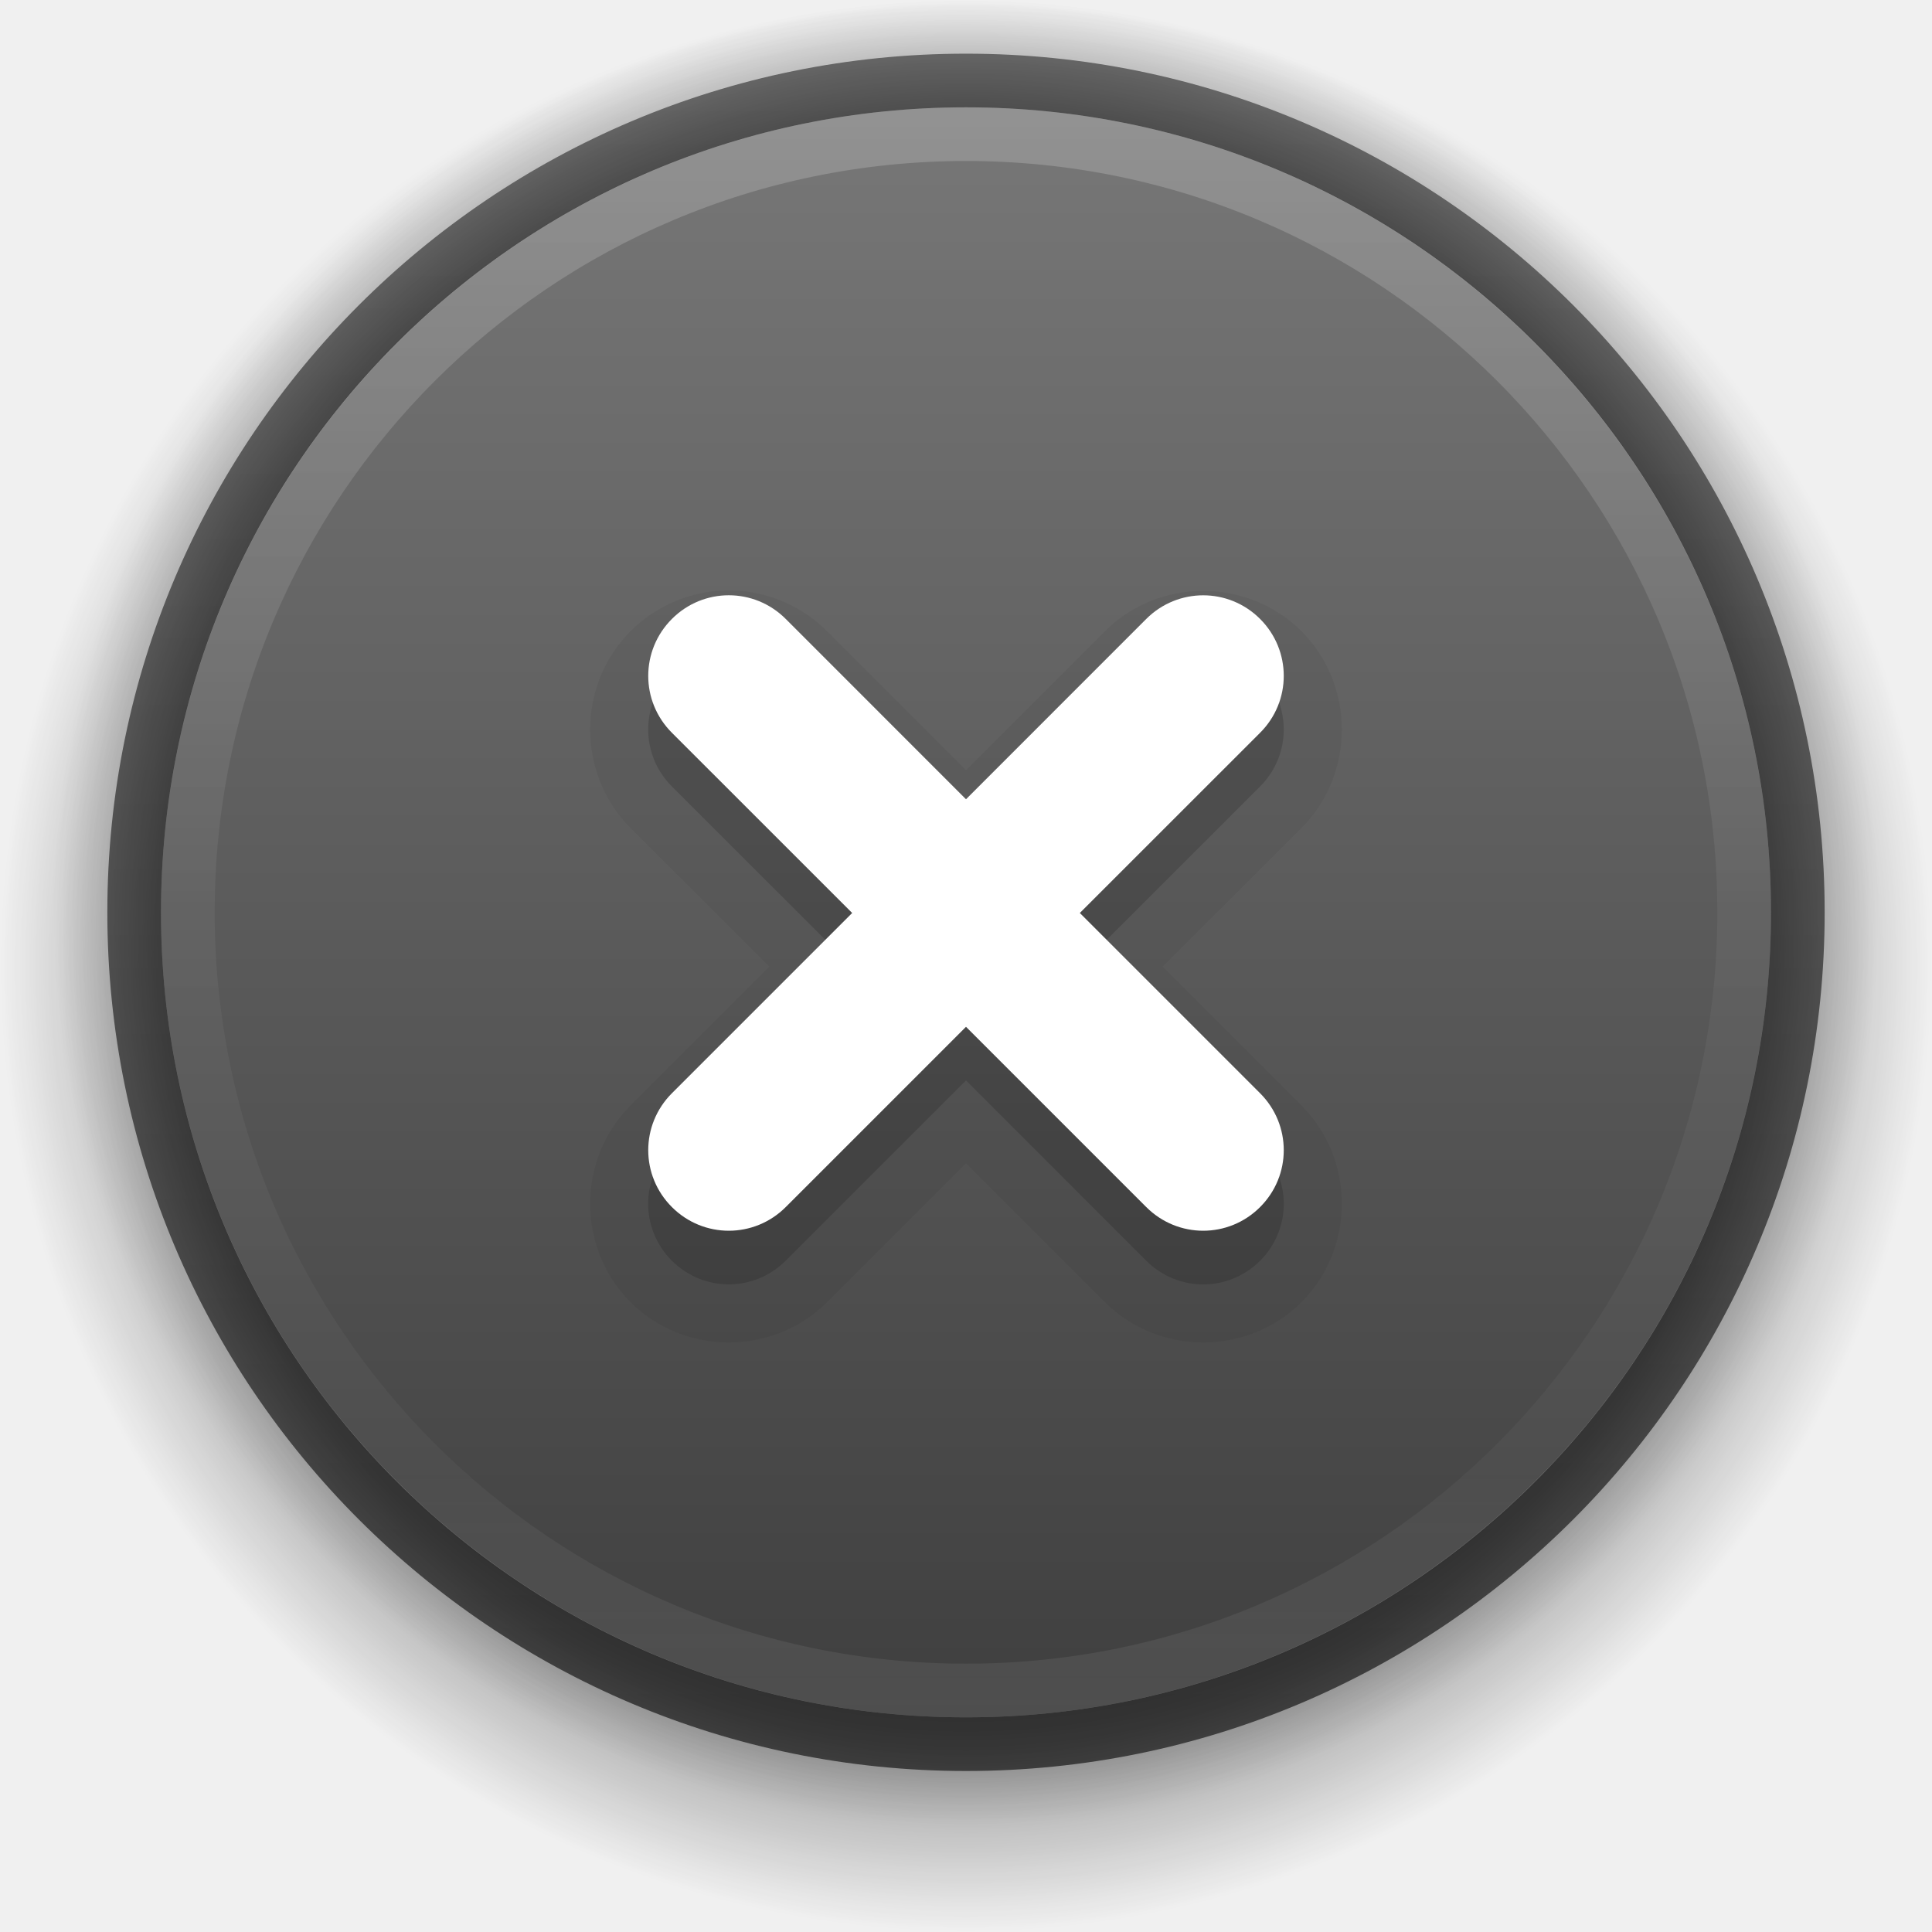
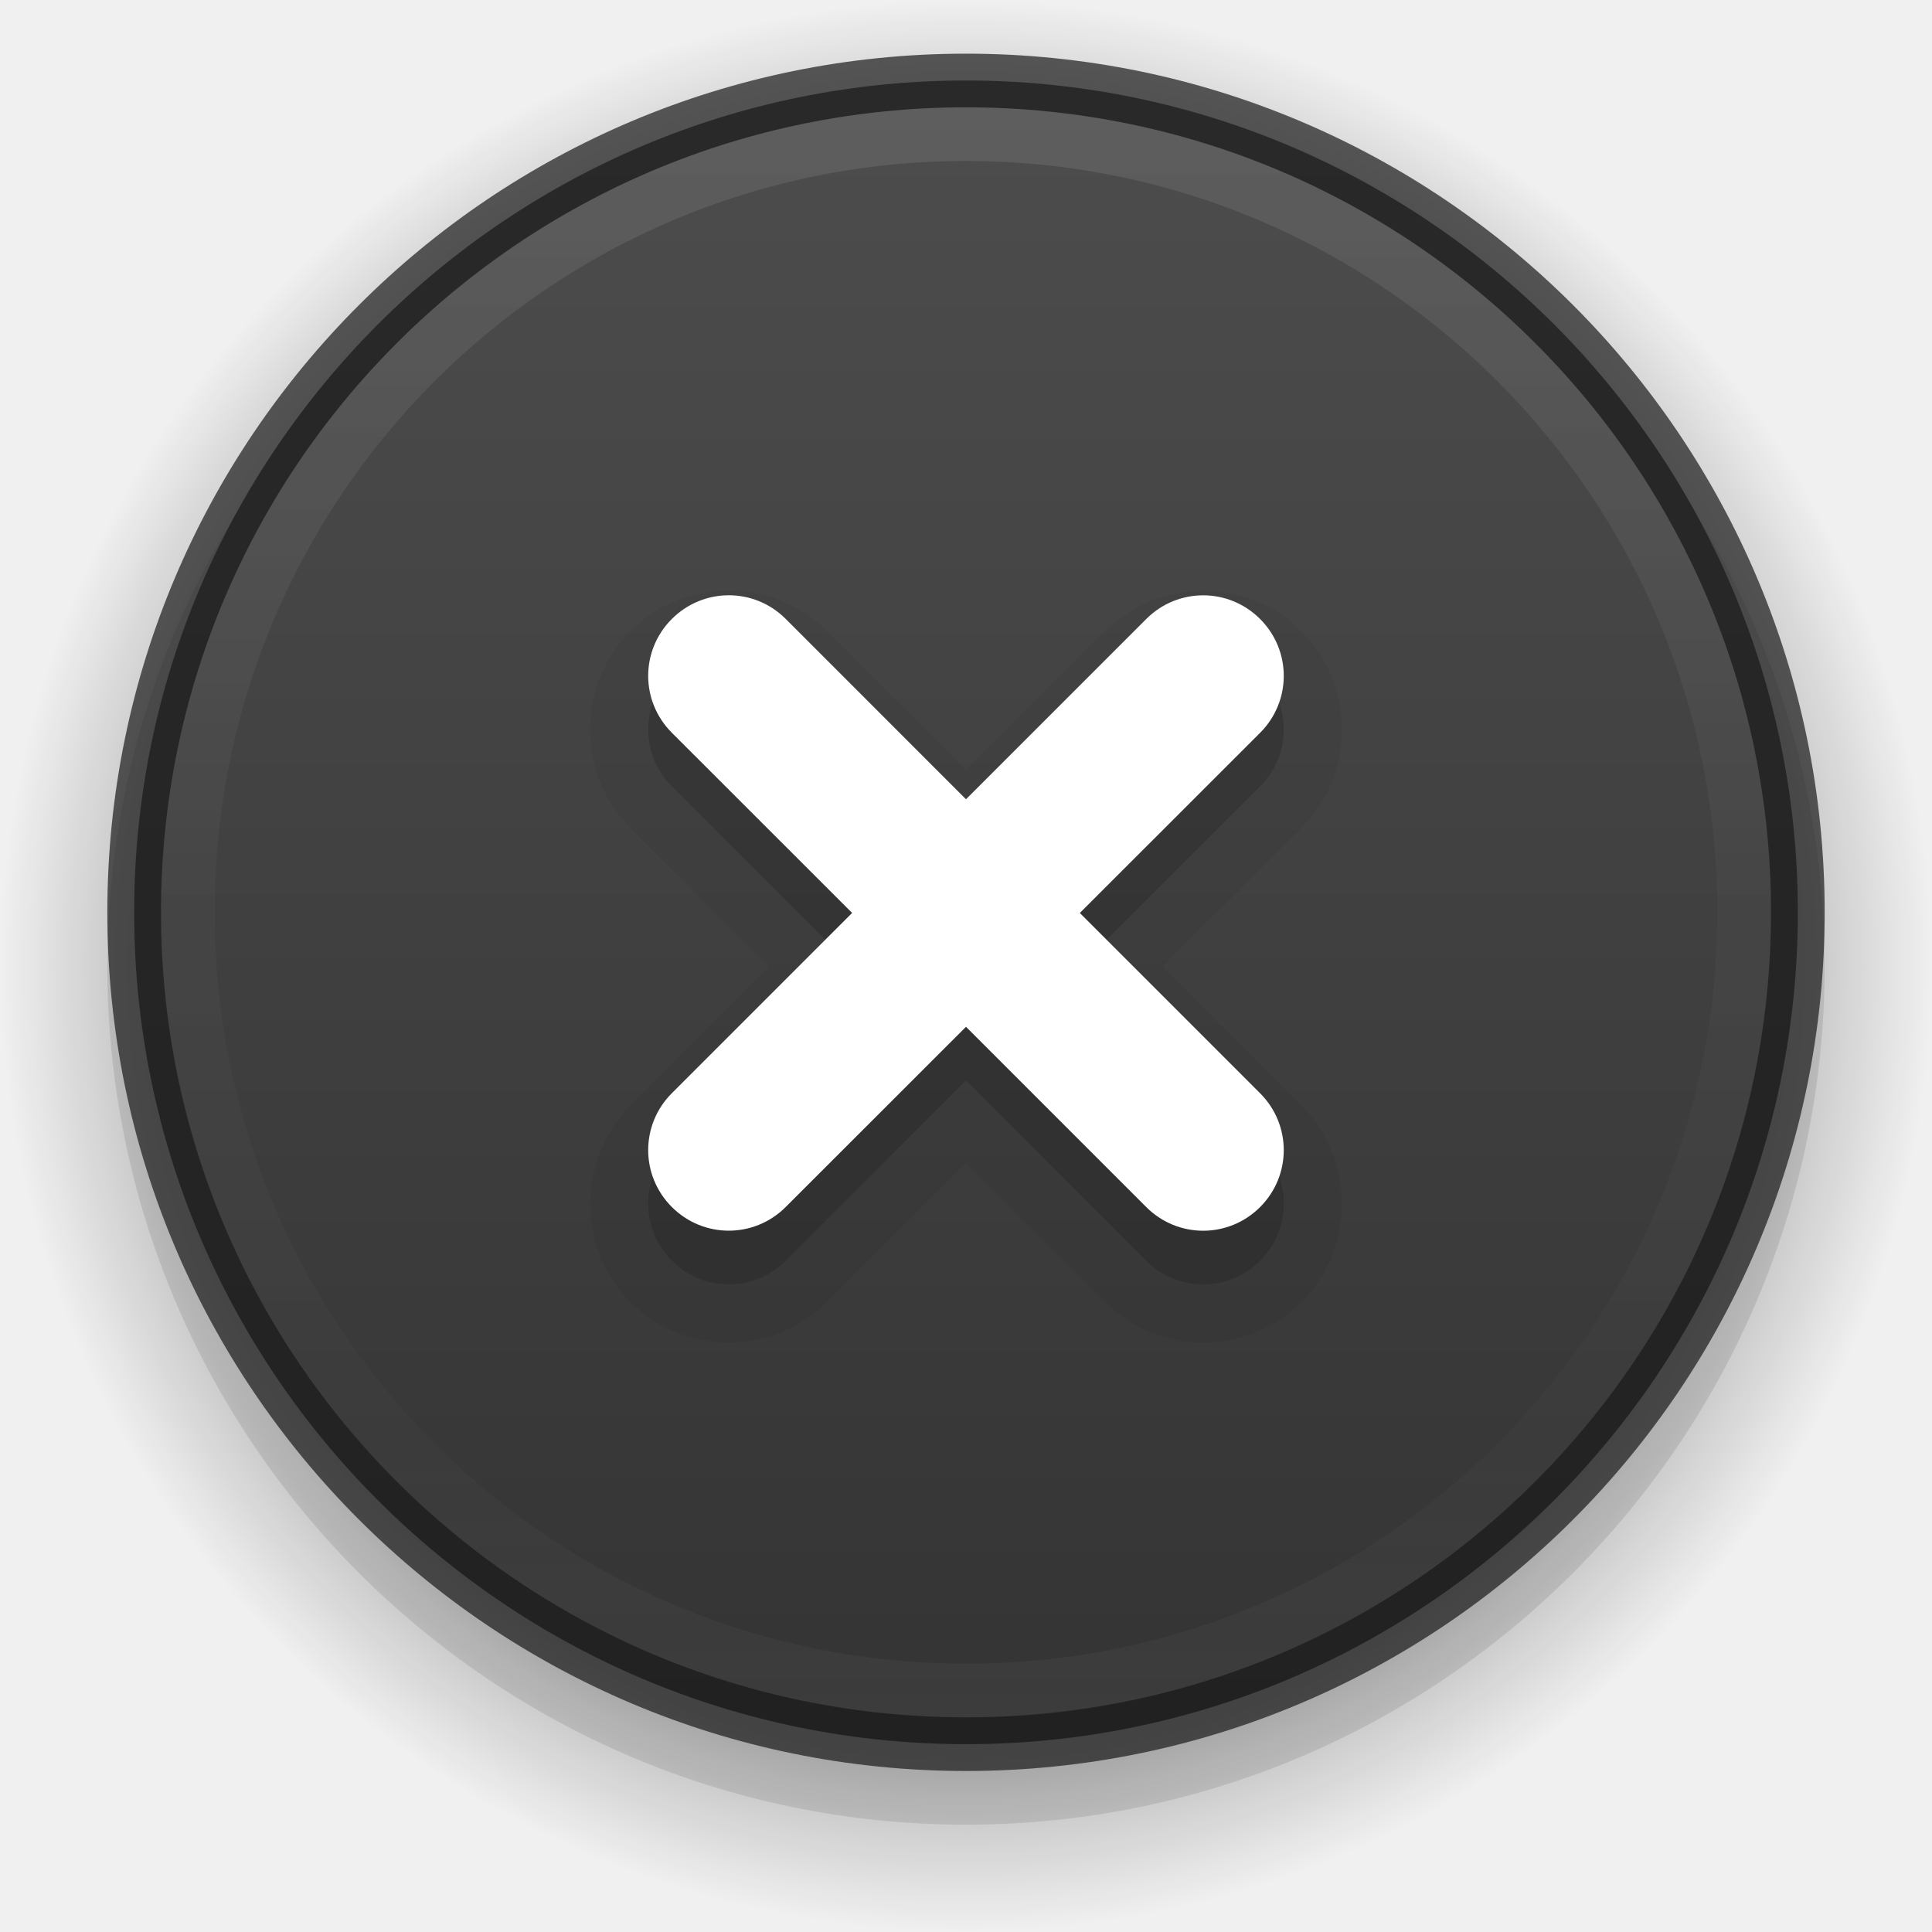
<svg xmlns="http://www.w3.org/2000/svg" xmlns:ns1="http://www.openswatchbook.org/uri/2009/osb" xmlns:xlink="http://www.w3.org/1999/xlink" version="1.1" id="svg2" height="36" width="36">
  <defs id="defs4">
+     <linearGradient id="linearGradient942">
+       <stop offset="0" style="stop-color:#4d4d4d;stop-opacity:1" id="stop938" />
+       <stop offset="1" style="stop-color:#333333;stop-opacity:1" id="stop940" />
+     </linearGradient>
    <linearGradient id="linearGradient5827">
      <stop id="stop5829" offset="0" style="stop-color:#000000;stop-opacity:1;" />
      <stop style="stop-color:#000000;stop-opacity:0.494;" offset="0.809" id="stop5835" />
      <stop id="stop5831" offset="1" style="stop-color:#000000;stop-opacity:0;" />
-     </linearGradient>
-     <linearGradient id="linearGradient5714">
-       <stop id="stop5716" offset="0" style="stop-color:#000000;stop-opacity:0.799" />
-       <stop id="stop5718" offset="1" style="stop-color:#000000;stop-opacity:1" />
    </linearGradient>
    <linearGradient ns1:paint="solid" id="linearGradient8590">
      <stop id="stop8592" offset="0" style="stop-color:#000000;stop-opacity:1;" />
    </linearGradient>
    <linearGradient id="linearGradient4011-28">
      <stop id="stop4013-26" style="stop-color:#ffffff;stop-opacity:1;" offset="0" />
      <stop offset="0.508" style="stop-color:#ffffff;stop-opacity:0.235;" id="stop4015-7" />
      <stop id="stop4017-0" style="stop-color:#ffffff;stop-opacity:0.157;" offset="0.835" />
      <stop id="stop4019-9" style="stop-color:#ffffff;stop-opacity:0.392;" offset="1" />
    </linearGradient>
-     <linearGradient id="linearGradient7232-8-8-68-3">
-       <stop id="stop7234-8-8-5-3" style="stop-color:#7e7e7e;stop-opacity:1;" offset="0" />
-       <stop id="stop7236-3-00-8-3" style="stop-color:#3e3e3e;stop-opacity:1;" offset="1" />
-     </linearGradient>
-     <linearGradient y2="607.513" x2="721.049" y1="583.982" x1="721.049" gradientTransform="matrix(0.4755908,0,0,1.454704,-230.8643,-383.7996)" gradientUnits="userSpaceOnUse" id="linearGradient5190" xlink:href="#linearGradient7232-8-8-68-3" />
-     <linearGradient x1="71.204" y1="6.238" x2="71.204" y2="44.341" id="linearGradient3089-9" xlink:href="#linearGradient4011-28" gradientUnits="userSpaceOnUse" gradientTransform="matrix(0.7837837,0,0,0.7837837,52.77644,464.5004)" />
-     <linearGradient gradientUnits="userSpaceOnUse" y2="500.487" x2="109.626" y1="468.969" x1="109.626" id="linearGradient5720" xlink:href="#linearGradient5714" />
-     <radialGradient gradientUnits="userSpaceOnUse" r="18" fy="485.375" fx="109" cy="485.375" cx="109" id="radialGradient5833" xlink:href="#linearGradient5827" />
-     <radialGradient gradientTransform="matrix(0.9444444,0,0,0.9444444,6.055557,25.96528)" gradientUnits="userSpaceOnUse" r="18" fy="485.375" fx="109" cy="485.375" cx="109" id="radialGradient5833-9" xlink:href="#linearGradient5827" />
+     <linearGradient y2="607.513" x2="721.049" y1="586.456" x1="721.049" gradientTransform="matrix(0.4914439,0,0,1.503194,-333.1931,-880.1138)" gradientUnits="userSpaceOnUse" id="linearGradient5190" xlink:href="#linearGradient942" />
+     <linearGradient x1="71.204" y1="6.238" x2="71.204" y2="44.341" id="linearGradient3089-9" xlink:href="#linearGradient4011-28" gradientUnits="userSpaceOnUse" gradientTransform="matrix(0.7837837,0,0,0.7837837,-38.22356,-2.87459)" />
+     <radialGradient xlink:href="#linearGradient5827" id="radialGradient956" gradientUnits="userSpaceOnUse" gradientTransform="translate(-91,-467.375)" cx="109" cy="485.375" fx="109" fy="485.375" r="18" />
  </defs>
-   <g transform="translate(-91,-467.375)" id="layer1">
-     <path d="m 109,467.375 c -9.932,0 -18,8.068 -18,18 0,9.932 8.068,18 18,18 9.932,0 18,-8.068 18,-18 0,-9.932 -8.068,-18 -18,-18 z" id="path2555-7-1-4-4-8-6-5-1-0-2-9-5" style="color:#000000;display:inline;overflow:visible;visibility:visible;fill:url(#radialGradient5833);fill-opacity:1;fill-rule:nonzero;stroke:none;stroke-width:1;marker:none;enable-background:accumulate;opacity:0.7" />
-     <path d="m 109,467.375 c -9.38,0 -17,7.62 -17,17 0,9.38 7.62,17 17,17 9.38,0 17,-7.62 17,-17 0,-9.38 -7.62,-17 -17,-17 z" id="path2555-7-1-4-4-8-6-5-1-0-2-9-5-9" style="color:#000000;display:inline;overflow:visible;visibility:visible;opacity:0.7;fill:url(#radialGradient5833-9);fill-opacity:1;fill-rule:nonzero;stroke:none;stroke-width:1;marker:none;enable-background:accumulate" />
-     <path d="m 109,469.375 c -8.277,0 -15,6.724 -15,15 0,8.276 6.723,15 15,15 8.276,0 15,-6.724 15,-15 0,-8.276 -6.724,-15 -15,-15 z" id="path2555-7-1-4-4-8-6-5-1-0-2-9" style="color:#000000;display:inline;overflow:visible;visibility:visible;fill:url(#linearGradient5190);fill-opacity:1;fill-rule:nonzero;stroke:none;stroke-width:1;marker:none;enable-background:accumulate" />
-     <path d="m 124.5,484.375 c 0,-8.56 -6.94,-15.5 -15.5,-15.5 -8.56,0 -15.5,6.94 -15.5,15.5 0,8.56 6.94,15.5 15.5,15.5 8.56,0 15.5,-6.94 15.5,-15.5 z" id="path3019-2-0-4-7-1-46-65-2-0" style="color:#000000;display:inline;overflow:visible;visibility:visible;opacity:0.6;fill:none;stroke:url(#linearGradient5720);stroke-width:1;stroke-linecap:round;stroke-linejoin:round;stroke-miterlimit:4;stroke-dasharray:none;stroke-dashoffset:0;stroke-opacity:1;marker:none;enable-background:accumulate" />
-     <path style="color:#000000;display:inline;overflow:visible;visibility:visible;opacity:0.2;fill:none;stroke:url(#linearGradient3089-9);stroke-width:1;stroke-linecap:round;stroke-linejoin:round;stroke-miterlimit:4;stroke-dasharray:none;stroke-dashoffset:0;stroke-opacity:1;marker:none;enable-background:accumulate" id="path8655-2" d="m 123.5,484.374 c 0,8.008 -6.492,14.501 -14.5,14.501 -8.008,0 -14.5,-6.492 -14.5,-14.501 0,-8.008 6.492,-14.499 14.5,-14.499 8.007,0 14.5,6.491 14.5,14.499 l 0,0 z" />
-     <path d="m 104.58,478.375 c -0.664,0 -1.332,0.261 -1.832,0.762 -1.002,1.002 -1.002,2.662 0,3.664 l 2.588,2.586 -2.588,2.588 c -1.002,1.002 -1.002,2.662 0,3.664 1.002,1.002 2.662,1.002 3.664,0 L 109,489.051 l 2.588,2.588 c 1.002,1.002 2.662,1.002 3.664,0 1.002,-1.002 1.002,-2.662 0,-3.664 l -2.588,-2.588 2.588,-2.586 c 1.002,-1.002 1.002,-2.662 0,-3.664 -1.002,-1.002 -2.662,-1.002 -3.664,0 L 109,481.725 l -2.588,-2.588 c -0.5,-0.5 -1.168,-0.762 -1.832,-0.762 z" id="path5787" style="color:#000000;clip-rule:nonzero;display:inline;overflow:visible;visibility:visible;opacity:0.05;isolation:auto;mix-blend-mode:normal;color-interpolation:sRGB;color-interpolation-filters:linearRGB;solid-color:#000000;solid-opacity:1;fill:#000000;fill-opacity:1;fill-rule:nonzero;stroke:none;stroke-width:1;stroke-linecap:butt;stroke-linejoin:miter;stroke-miterlimit:4;stroke-dasharray:none;stroke-dashoffset:0;stroke-opacity:1;marker:none;color-rendering:auto;image-rendering:auto;shape-rendering:auto;text-rendering:auto;enable-background:accumulate;filter-blend-mode:normal;filter-gaussianBlur-deviation:0" />
-     <path id="rect5962-1" d="m 104.58,479.467 c -0.383,0 -0.767,0.148 -1.061,0.441 -0.588,0.588 -0.588,1.533 0,2.121 l 3.359,3.357 -3.359,3.359 c -0.588,0.588 -0.588,1.533 0,2.121 0.588,0.588 1.533,0.588 2.121,0 L 109,487.508 l 3.359,3.359 c 0.588,0.588 1.533,0.588 2.121,0 0.588,-0.588 0.588,-1.533 0,-2.121 l -3.359,-3.359 3.359,-3.357 c 0.588,-0.588 0.588,-1.533 0,-2.121 -0.588,-0.588 -1.533,-0.588 -2.121,0 L 109,483.268 l -3.359,-3.359 c -0.294,-0.294 -0.677,-0.441 -1.061,-0.441 z" style="color:#000000;display:inline;overflow:visible;visibility:visible;opacity:0.15;fill:#000000;fill-opacity:1;fill-rule:nonzero;stroke:none;stroke-width:1;marker:none;enable-background:accumulate;clip-rule:nonzero;isolation:auto;mix-blend-mode:normal;color-interpolation:sRGB;color-interpolation-filters:linearRGB;solid-color:#000000;solid-opacity:1;stroke-linecap:butt;stroke-linejoin:miter;stroke-miterlimit:4;stroke-dasharray:none;stroke-dashoffset:0;stroke-opacity:1;filter-blend-mode:normal;filter-gaussianBlur-deviation:0;color-rendering:auto;image-rendering:auto;shape-rendering:auto;text-rendering:auto" />
-     <path transform="translate(91,467.375)" id="rect5962" d="M 13.58 11.092 C 13.197 11.092 12.813 11.239 12.52 11.533 C 11.932 12.121 11.932 13.067 12.52 13.654 L 15.879 17.012 L 12.52 20.371 C 11.932 20.959 11.932 21.905 12.52 22.492 C 13.107 23.08 14.053 23.08 14.641 22.492 L 18 19.133 L 21.359 22.492 C 21.947 23.08 22.893 23.08 23.48 22.492 C 24.068 21.905 24.068 20.959 23.48 20.371 L 20.121 17.012 L 23.48 13.654 C 24.068 13.067 24.068 12.121 23.48 11.533 C 22.893 10.946 21.947 10.946 21.359 11.533 L 18 14.893 L 14.641 11.533 C 14.347 11.239 13.964 11.092 13.58 11.092 z " style="color:#000000;display:inline;overflow:visible;visibility:visible;opacity:1;fill:#ffffff;fill-opacity:1;fill-rule:nonzero;stroke:none;stroke-width:2;marker:none;enable-background:accumulate" />
-   </g>
+   <path style="color:#000000;display:inline;overflow:visible;visibility:visible;opacity:0.5;fill:url(#radialGradient956);fill-opacity:1;fill-rule:nonzero;stroke:none;stroke-width:1;marker:none;enable-background:accumulate" id="path2555-7-1-4-4-8-6-5-1-0-2-9-5" d="M 18,0 C 8.068,0 0,8.068 0,18 0,27.932 8.068,36 18,36 27.932,36 36,27.932 36,18 36,8.068 27.932,0 18,0 Z" />
+   <path style="color:#000000;display:inline;overflow:visible;visibility:visible;fill:#010202;fill-opacity:1;fill-rule:nonzero;stroke:none;stroke-width:1;marker:none;enable-background:accumulate;opacity:0.1" id="path2555-7-1-4-4-8-6-5-1-0-2-9-2" d="M 18,2 C 9.172,2 2,9.172 2,18 2,26.828 9.172,34 18,34 26.828,34 34,26.828 34,18 34,9.172 26.828,2 18,2 Z" />
+   <path style="color:#000000;display:inline;overflow:visible;visibility:visible;fill:url(#linearGradient5190);fill-opacity:1;fill-rule:nonzero;stroke:none;stroke-width:1;marker:none;enable-background:accumulate" id="path2555-7-1-4-4-8-6-5-1-0-2-9" d="M 18,1.5 C 9.448,1.5 2.5,8.448 2.5,17 2.5,25.552 9.448,32.5 18,32.5 c 8.552,0 15.5,-6.948 15.5,-15.5 0,-8.552 -6.948,-15.5 -15.5,-15.5 z" />
+   <path style="color:#000000;display:inline;overflow:visible;visibility:visible;opacity:0.7;fill:none;stroke:#1a1a1a;stroke-width:1;stroke-linecap:round;stroke-linejoin:round;stroke-miterlimit:4;stroke-dasharray:none;stroke-dashoffset:0;stroke-opacity:1;marker:none;enable-background:accumulate" id="path3019-2-0-4-7-1-46-65-2-0" d="M 33.5,17 C 33.5,8.44 26.56,1.5 18,1.5 9.44,1.5 2.5,8.44 2.5,17 c 0,8.56 6.94,15.5 15.5,15.5 C 26.56,32.5 33.5,25.56 33.5,17 Z" />
+   <path d="M 32.5,16.999 C 32.5,25.008 26.008,31.5 18,31.5 9.992,31.5 3.5,25.008 3.5,16.999 3.5,8.991 9.992,2.5 18,2.5 26.008,2.5 32.5,8.991 32.5,16.999 Z" id="path8655-2" style="color:#000000;display:inline;overflow:visible;visibility:visible;opacity:0.1;fill:none;stroke:url(#linearGradient3089-9);stroke-width:1;stroke-linecap:round;stroke-linejoin:round;stroke-miterlimit:4;stroke-dasharray:none;stroke-dashoffset:0;stroke-opacity:1;marker:none;enable-background:accumulate" />
+   <g id="layer1-6" transform="translate(-131.0971,-464.4894)" />
+   <path style="color:#000000;clip-rule:nonzero;display:inline;overflow:visible;visibility:visible;opacity:0.05;isolation:auto;mix-blend-mode:normal;color-interpolation:sRGB;color-interpolation-filters:linearRGB;solid-color:#000000;solid-opacity:1;fill:#000000;fill-opacity:1;fill-rule:nonzero;stroke:none;stroke-width:1;stroke-linecap:butt;stroke-linejoin:miter;stroke-miterlimit:4;stroke-dasharray:none;stroke-dashoffset:0;stroke-opacity:1;marker:none;color-rendering:auto;image-rendering:auto;shape-rendering:auto;text-rendering:auto;enable-background:accumulate" id="path5787" d="m 13.58,11 c -0.664,0 -1.332,0.261 -1.832,0.762 -1.002,1.002 -1.002,2.662 0,3.664 l 2.588,2.586 -2.588,2.588 c -1.002,1.002 -1.002,2.662 0,3.664 1.002,1.002 2.662,1.002 3.664,0 L 18,21.676 l 2.588,2.588 c 1.002,1.002 2.662,1.002 3.664,0 1.002,-1.002 1.002,-2.662 0,-3.664 l -2.588,-2.588 2.588,-2.586 c 1.002,-1.002 1.002,-2.662 0,-3.664 -1.002,-1.002 -2.662,-1.002 -3.664,0 L 18,14.35 15.412,11.762 C 14.912,11.261 14.244,11 13.58,11 Z" />
+   <path style="color:#000000;clip-rule:nonzero;display:inline;overflow:visible;visibility:visible;opacity:0.15;isolation:auto;mix-blend-mode:normal;color-interpolation:sRGB;color-interpolation-filters:linearRGB;solid-color:#000000;solid-opacity:1;fill:#000000;fill-opacity:1;fill-rule:nonzero;stroke:none;stroke-width:1;stroke-linecap:butt;stroke-linejoin:miter;stroke-miterlimit:4;stroke-dasharray:none;stroke-dashoffset:0;stroke-opacity:1;marker:none;color-rendering:auto;image-rendering:auto;shape-rendering:auto;text-rendering:auto;enable-background:accumulate" d="m 13.58,12.092 c -0.383,0 -0.767,0.148 -1.061,0.441 -0.588,0.588 -0.588,1.533 0,2.121 l 3.359,3.357 -3.359,3.359 c -0.588,0.588 -0.588,1.533 0,2.121 0.588,0.588 1.533,0.588 2.121,0 L 18,20.133 l 3.359,3.359 c 0.588,0.588 1.533,0.588 2.121,0 0.588,-0.588 0.588,-1.533 0,-2.121 l -3.359,-3.359 3.359,-3.357 c 0.588,-0.588 0.588,-1.533 0,-2.121 -0.588,-0.588 -1.533,-0.588 -2.121,0 L 18,15.893 14.641,12.533 c -0.294,-0.294 -0.677,-0.441 -1.061,-0.441 z" id="rect5962-1" />
+   <path style="color:#000000;display:inline;overflow:visible;visibility:visible;opacity:1;fill:#ffffff;fill-opacity:1;fill-rule:nonzero;stroke:none;stroke-width:2;marker:none;enable-background:accumulate" d="m 13.58,11.092 c -0.383,0 -0.767,0.148 -1.061,0.441 -0.588,0.588 -0.588,1.533 0,2.121 l 3.359,3.357 -3.359,3.359 c -0.588,0.588 -0.588,1.533 0,2.121 0.588,0.588 1.533,0.588 2.121,0 L 18,19.133 l 3.359,3.359 c 0.588,0.588 1.533,0.588 2.121,0 0.588,-0.588 0.588,-1.533 0,-2.121 l -3.359,-3.359 3.359,-3.357 c 0.588,-0.588 0.588,-1.533 0,-2.121 -0.588,-0.588 -1.533,-0.588 -2.121,0 L 18,14.893 14.641,11.533 C 14.347,11.239 13.964,11.092 13.58,11.092 Z" id="rect5962" />
</svg>
